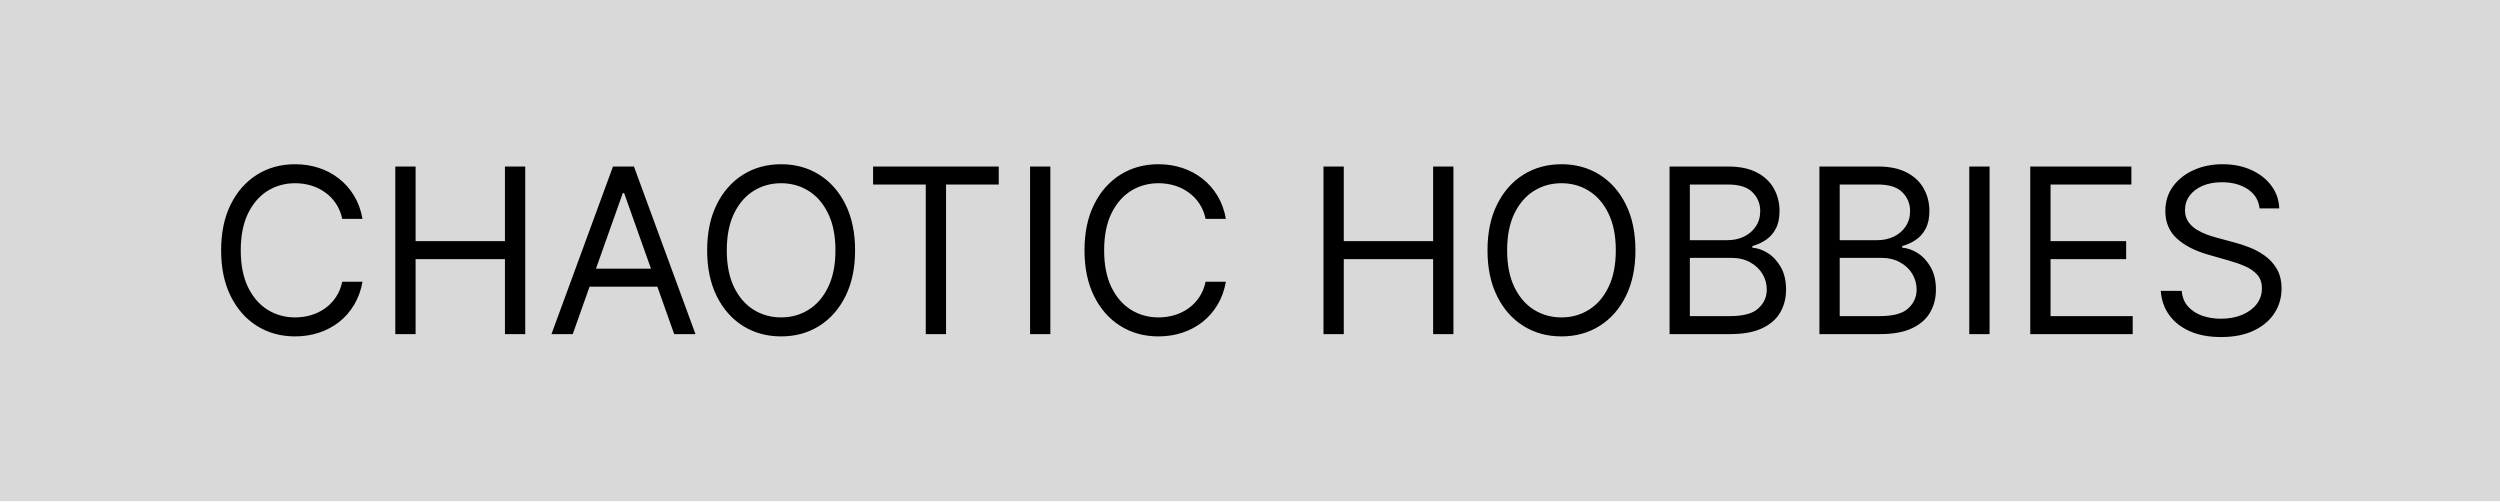
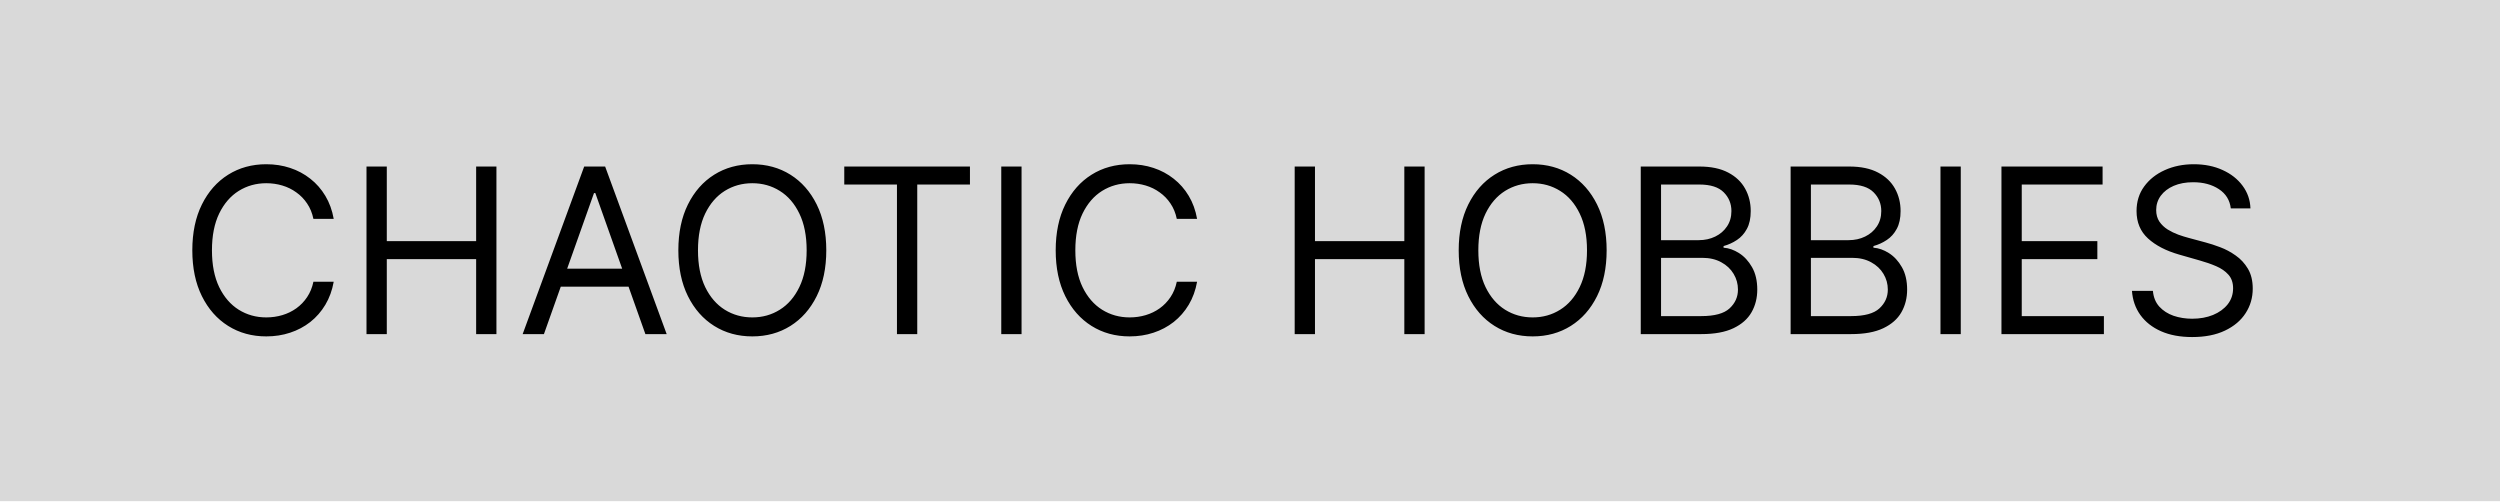
<svg xmlns="http://www.w3.org/2000/svg" width="434" height="87" viewBox="0 0 434 87" fill="none">
  <rect width="434" height="87" fill="#D9D9D9" />
-   <path d="M62.932 38H59.409C59.201 36.987 58.836 36.097 58.315 35.33C57.804 34.562 57.179 33.919 56.44 33.398C55.711 32.867 54.901 32.47 54.011 32.205C53.121 31.939 52.193 31.807 51.227 31.807C49.466 31.807 47.87 32.252 46.44 33.142C45.02 34.032 43.888 35.344 43.045 37.077C42.212 38.81 41.795 40.936 41.795 43.455C41.795 45.974 42.212 48.099 43.045 49.832C43.888 51.565 45.02 52.877 46.44 53.767C47.87 54.657 49.466 55.102 51.227 55.102C52.193 55.102 53.121 54.97 54.011 54.705C54.901 54.439 55.711 54.046 56.44 53.526C57.179 52.995 57.804 52.347 58.315 51.58C58.836 50.803 59.201 49.913 59.409 48.909H62.932C62.667 50.396 62.184 51.726 61.483 52.901C60.782 54.075 59.911 55.074 58.869 55.898C57.828 56.712 56.658 57.332 55.361 57.758C54.073 58.185 52.695 58.398 51.227 58.398C48.746 58.398 46.54 57.792 44.608 56.58C42.676 55.367 41.156 53.644 40.048 51.409C38.94 49.174 38.386 46.523 38.386 43.455C38.386 40.386 38.94 37.735 40.048 35.5C41.156 33.265 42.676 31.542 44.608 30.329C46.54 29.117 48.746 28.511 51.227 28.511C52.695 28.511 54.073 28.724 55.361 29.151C56.658 29.577 57.828 30.202 58.869 31.026C59.911 31.84 60.782 32.834 61.483 34.008C62.184 35.173 62.667 36.504 62.932 38ZM68.624 58V28.909H72.147V41.864H87.658V28.909H91.181V58H87.658V44.989H72.147V58H68.624ZM99.427 58H95.734L106.415 28.909H110.052L120.734 58H117.04L108.347 33.511H108.12L99.427 58ZM100.79 46.636H115.677V49.761H100.79V46.636ZM148.443 43.455C148.443 46.523 147.889 49.174 146.781 51.409C145.673 53.644 144.153 55.367 142.222 56.58C140.29 57.792 138.083 58.398 135.602 58.398C133.121 58.398 130.915 57.792 128.983 56.58C127.051 55.367 125.531 53.644 124.423 51.409C123.315 49.174 122.761 46.523 122.761 43.455C122.761 40.386 123.315 37.735 124.423 35.5C125.531 33.265 127.051 31.542 128.983 30.329C130.915 29.117 133.121 28.511 135.602 28.511C138.083 28.511 140.29 29.117 142.222 30.329C144.153 31.542 145.673 33.265 146.781 35.5C147.889 37.735 148.443 40.386 148.443 43.455ZM145.034 43.455C145.034 40.936 144.613 38.81 143.77 37.077C142.937 35.344 141.805 34.032 140.375 33.142C138.955 32.252 137.364 31.807 135.602 31.807C133.841 31.807 132.245 32.252 130.815 33.142C129.395 34.032 128.263 35.344 127.42 37.077C126.587 38.81 126.17 40.936 126.17 43.455C126.17 45.974 126.587 48.099 127.42 49.832C128.263 51.565 129.395 52.877 130.815 53.767C132.245 54.657 133.841 55.102 135.602 55.102C137.364 55.102 138.955 54.657 140.375 53.767C141.805 52.877 142.937 51.565 143.77 49.832C144.613 48.099 145.034 45.974 145.034 43.455ZM151.565 32.034V28.909H173.383V32.034H164.235V58H160.712V32.034H151.565ZM182.342 28.909V58H178.82V28.909H182.342ZM212.815 38H209.292C209.084 36.987 208.719 36.097 208.198 35.33C207.687 34.562 207.062 33.919 206.323 33.398C205.594 32.867 204.784 32.47 203.894 32.205C203.004 31.939 202.076 31.807 201.11 31.807C199.349 31.807 197.753 32.252 196.323 33.142C194.903 34.032 193.771 35.344 192.928 37.077C192.095 38.81 191.678 40.936 191.678 43.455C191.678 45.974 192.095 48.099 192.928 49.832C193.771 51.565 194.903 52.877 196.323 53.767C197.753 54.657 199.349 55.102 201.11 55.102C202.076 55.102 203.004 54.97 203.894 54.705C204.784 54.439 205.594 54.046 206.323 53.526C207.062 52.995 207.687 52.347 208.198 51.58C208.719 50.803 209.084 49.913 209.292 48.909H212.815C212.549 50.396 212.067 51.726 211.366 52.901C210.665 54.075 209.794 55.074 208.752 55.898C207.71 56.712 206.541 57.332 205.244 57.758C203.956 58.185 202.578 58.398 201.11 58.398C198.629 58.398 196.423 57.792 194.491 56.58C192.559 55.367 191.039 53.644 189.931 51.409C188.823 49.174 188.269 46.523 188.269 43.455C188.269 40.386 188.823 37.735 189.931 35.5C191.039 33.265 192.559 31.542 194.491 30.329C196.423 29.117 198.629 28.511 201.11 28.511C202.578 28.511 203.956 28.724 205.244 29.151C206.541 29.577 207.71 30.202 208.752 31.026C209.794 31.84 210.665 32.834 211.366 34.008C212.067 35.173 212.549 36.504 212.815 38ZM229.757 58V28.909H233.28V41.864H248.791V28.909H252.314V58H248.791V44.989H233.28V58H229.757ZM283.912 43.455C283.912 46.523 283.358 49.174 282.25 51.409C281.142 53.644 279.622 55.367 277.69 56.58C275.759 57.792 273.552 58.398 271.071 58.398C268.59 58.398 266.384 57.792 264.452 56.58C262.52 55.367 261 53.644 259.892 51.409C258.784 49.174 258.23 46.523 258.23 43.455C258.23 40.386 258.784 37.735 259.892 35.5C261 33.265 262.52 31.542 264.452 30.329C266.384 29.117 268.59 28.511 271.071 28.511C273.552 28.511 275.759 29.117 277.69 30.329C279.622 31.542 281.142 33.265 282.25 35.5C283.358 37.735 283.912 40.386 283.912 43.455ZM280.503 43.455C280.503 40.936 280.081 38.81 279.239 37.077C278.405 35.344 277.274 34.032 275.844 33.142C274.423 32.252 272.832 31.807 271.071 31.807C269.31 31.807 267.714 32.252 266.284 33.142C264.864 34.032 263.732 35.344 262.889 37.077C262.056 38.81 261.639 40.936 261.639 43.455C261.639 45.974 262.056 48.099 262.889 49.832C263.732 51.565 264.864 52.877 266.284 53.767C267.714 54.657 269.31 55.102 271.071 55.102C272.832 55.102 274.423 54.657 275.844 53.767C277.274 52.877 278.405 51.565 279.239 49.832C280.081 48.099 280.503 45.974 280.503 43.455ZM289.835 58V28.909H300.006C302.032 28.909 303.704 29.259 305.02 29.96C306.336 30.651 307.316 31.584 307.96 32.758C308.604 33.923 308.926 35.216 308.926 36.636C308.926 37.886 308.704 38.919 308.259 39.733C307.823 40.547 307.245 41.191 306.526 41.665C305.815 42.138 305.044 42.489 304.21 42.716V43C305.1 43.057 305.995 43.369 306.895 43.938C307.795 44.506 308.547 45.32 309.153 46.381C309.759 47.441 310.062 48.739 310.062 50.273C310.062 51.731 309.731 53.043 309.068 54.207C308.405 55.372 307.359 56.295 305.929 56.977C304.499 57.659 302.638 58 300.347 58H289.835ZM293.358 54.875H300.347C302.648 54.875 304.281 54.43 305.247 53.54C306.223 52.64 306.71 51.551 306.71 50.273C306.71 49.288 306.459 48.379 305.957 47.545C305.455 46.703 304.741 46.03 303.812 45.528C302.884 45.017 301.786 44.761 300.517 44.761H293.358V54.875ZM293.358 41.693H299.892C300.953 41.693 301.909 41.485 302.761 41.068C303.623 40.651 304.305 40.064 304.807 39.307C305.318 38.549 305.574 37.659 305.574 36.636C305.574 35.358 305.129 34.274 304.239 33.383C303.348 32.484 301.938 32.034 300.006 32.034H293.358V41.693ZM315.851 58V28.909H326.021C328.048 28.909 329.719 29.259 331.036 29.96C332.352 30.651 333.332 31.584 333.976 32.758C334.62 33.923 334.942 35.216 334.942 36.636C334.942 37.886 334.719 38.919 334.274 39.733C333.839 40.547 333.261 41.191 332.541 41.665C331.831 42.138 331.059 42.489 330.226 42.716V43C331.116 43.057 332.011 43.369 332.911 43.938C333.81 44.506 334.563 45.32 335.169 46.381C335.775 47.441 336.078 48.739 336.078 50.273C336.078 51.731 335.747 53.043 335.084 54.207C334.421 55.372 333.375 56.295 331.945 56.977C330.515 57.659 328.654 58 326.362 58H315.851ZM319.374 54.875H326.362C328.663 54.875 330.297 54.43 331.263 53.54C332.238 52.64 332.726 51.551 332.726 50.273C332.726 49.288 332.475 48.379 331.973 47.545C331.471 46.703 330.756 46.03 329.828 45.528C328.9 45.017 327.802 44.761 326.533 44.761H319.374V54.875ZM319.374 41.693H325.908C326.968 41.693 327.925 41.485 328.777 41.068C329.639 40.651 330.321 40.064 330.822 39.307C331.334 38.549 331.589 37.659 331.589 36.636C331.589 35.358 331.144 34.274 330.254 33.383C329.364 32.484 327.953 32.034 326.021 32.034H319.374V41.693ZM345.389 28.909V58H341.866V28.909H345.389ZM352.452 58V28.909H370.009V32.034H355.975V41.864H369.1V44.989H355.975V54.875H370.237V58H352.452ZM392.268 36.182C392.097 34.742 391.406 33.625 390.194 32.83C388.982 32.034 387.495 31.636 385.734 31.636C384.446 31.636 383.319 31.845 382.353 32.261C381.397 32.678 380.648 33.251 380.109 33.98C379.578 34.709 379.313 35.538 379.313 36.466C379.313 37.242 379.498 37.91 379.867 38.469C380.246 39.018 380.729 39.477 381.316 39.847C381.903 40.206 382.519 40.505 383.163 40.742C383.807 40.969 384.398 41.153 384.938 41.295L387.893 42.091C388.65 42.29 389.493 42.564 390.421 42.915C391.359 43.265 392.254 43.743 393.106 44.349C393.968 44.946 394.678 45.713 395.237 46.651C395.795 47.588 396.075 48.739 396.075 50.102C396.075 51.674 395.663 53.095 394.839 54.364C394.024 55.633 392.831 56.641 391.259 57.389C389.697 58.137 387.798 58.511 385.563 58.511C383.48 58.511 381.676 58.175 380.151 57.503C378.636 56.831 377.443 55.893 376.572 54.69C375.71 53.488 375.222 52.091 375.109 50.5H378.745C378.84 51.599 379.209 52.508 379.853 53.227C380.506 53.938 381.33 54.468 382.325 54.818C383.328 55.159 384.408 55.33 385.563 55.33C386.908 55.33 388.115 55.112 389.185 54.676C390.255 54.231 391.103 53.615 391.728 52.83C392.353 52.034 392.665 51.106 392.665 50.045C392.665 49.08 392.396 48.294 391.856 47.688C391.316 47.081 390.606 46.589 389.725 46.21C388.844 45.831 387.893 45.5 386.87 45.216L383.29 44.193C381.018 43.54 379.219 42.607 377.893 41.395C376.567 40.183 375.904 38.597 375.904 36.636C375.904 35.008 376.344 33.587 377.225 32.375C378.115 31.153 379.308 30.206 380.805 29.534C382.31 28.852 383.991 28.511 385.847 28.511C387.722 28.511 389.389 28.848 390.847 29.52C392.306 30.183 393.461 31.092 394.313 32.247C395.175 33.403 395.629 34.714 395.677 36.182H392.268Z" fill="black" />
+   <path d="M57.932 38H54.409C54.201 36.987 53.836 36.097 53.315 35.33C52.804 34.562 52.179 33.919 51.44 33.398C50.711 32.867 49.901 32.47 49.011 32.205C48.121 31.939 47.193 31.807 46.227 31.807C44.466 31.807 42.87 32.252 41.44 33.142C40.02 34.032 38.888 35.344 38.045 37.077C37.212 38.81 36.795 40.936 36.795 43.455C36.795 45.974 37.212 48.099 38.045 49.832C38.888 51.565 40.02 52.877 41.44 53.767C42.87 54.657 44.466 55.102 46.227 55.102C47.193 55.102 48.121 54.97 49.011 54.705C49.901 54.439 50.711 54.046 51.44 53.526C52.179 52.995 52.804 52.347 53.315 51.58C53.836 50.803 54.201 49.913 54.409 48.909H57.932C57.667 50.396 57.184 51.726 56.483 52.901C55.782 54.075 54.911 55.074 53.869 55.898C52.828 56.712 51.658 57.332 50.361 57.758C49.073 58.185 47.695 58.398 46.227 58.398C43.746 58.398 41.54 57.792 39.608 56.58C37.676 55.367 36.156 53.644 35.048 51.409C33.94 49.174 33.386 46.523 33.386 43.455C33.386 40.386 33.94 37.735 35.048 35.5C36.156 33.265 37.676 31.542 39.608 30.329C41.54 29.117 43.746 28.511 46.227 28.511C47.695 28.511 49.073 28.724 50.361 29.151C51.658 29.577 52.828 30.202 53.869 31.026C54.911 31.84 55.782 32.834 56.483 34.008C57.184 35.173 57.667 36.504 57.932 38ZM63.624 58V28.909H67.147V41.864H82.658V28.909H86.181V58H82.658V44.989H67.147V58H63.624ZM94.427 58H90.734L101.415 28.909H105.052L115.734 58H112.04L103.347 33.511H103.12L94.427 58ZM95.79 46.636H110.677V49.761H95.79V46.636ZM143.443 43.455C143.443 46.523 142.889 49.174 141.781 51.409C140.673 53.644 139.153 55.367 137.222 56.58C135.29 57.792 133.083 58.398 130.602 58.398C128.121 58.398 125.915 57.792 123.983 56.58C122.051 55.367 120.531 53.644 119.423 51.409C118.315 49.174 117.761 46.523 117.761 43.455C117.761 40.386 118.315 37.735 119.423 35.5C120.531 33.265 122.051 31.542 123.983 30.329C125.915 29.117 128.121 28.511 130.602 28.511C133.083 28.511 135.29 29.117 137.222 30.329C139.153 31.542 140.673 33.265 141.781 35.5C142.889 37.735 143.443 40.386 143.443 43.455ZM140.034 43.455C140.034 40.936 139.613 38.81 138.77 37.077C137.937 35.344 136.805 34.032 135.375 33.142C133.955 32.252 132.364 31.807 130.602 31.807C128.841 31.807 127.245 32.252 125.815 33.142C124.395 34.032 123.263 35.344 122.42 37.077C121.587 38.81 121.17 40.936 121.17 43.455C121.17 45.974 121.587 48.099 122.42 49.832C123.263 51.565 124.395 52.877 125.815 53.767C127.245 54.657 128.841 55.102 130.602 55.102C132.364 55.102 133.955 54.657 135.375 53.767C136.805 52.877 137.937 51.565 138.77 49.832C139.613 48.099 140.034 45.974 140.034 43.455ZM146.565 32.034V28.909H168.383V32.034H159.235V58H155.712V32.034H146.565ZM177.342 28.909V58H173.82V28.909H177.342ZM207.815 38H204.292C204.084 36.987 203.719 36.097 203.198 35.33C202.687 34.562 202.062 33.919 201.323 33.398C200.594 32.867 199.784 32.47 198.894 32.205C198.004 31.939 197.076 31.807 196.11 31.807C194.349 31.807 192.753 32.252 191.323 33.142C189.903 34.032 188.771 35.344 187.928 37.077C187.095 38.81 186.678 40.936 186.678 43.455C186.678 45.974 187.095 48.099 187.928 49.832C188.771 51.565 189.903 52.877 191.323 53.767C192.753 54.657 194.349 55.102 196.11 55.102C197.076 55.102 198.004 54.97 198.894 54.705C199.784 54.439 200.594 54.046 201.323 53.526C202.062 52.995 202.687 52.347 203.198 51.58C203.719 50.803 204.084 49.913 204.292 48.909H207.815C207.549 50.396 207.067 51.726 206.366 52.901C205.665 54.075 204.794 55.074 203.752 55.898C202.71 56.712 201.541 57.332 200.244 57.758C198.956 58.185 197.578 58.398 196.11 58.398C193.629 58.398 191.423 57.792 189.491 56.58C187.559 55.367 186.039 53.644 184.931 51.409C183.823 49.174 183.269 46.523 183.269 43.455C183.269 40.386 183.823 37.735 184.931 35.5C186.039 33.265 187.559 31.542 189.491 30.329C191.423 29.117 193.629 28.511 196.11 28.511C197.578 28.511 198.956 28.724 200.244 29.151C201.541 29.577 202.71 30.202 203.752 31.026C204.794 31.84 205.665 32.834 206.366 34.008C207.067 35.173 207.549 36.504 207.815 38ZM224.757 58V28.909H228.28V41.864H243.791V28.909H247.314V58H243.791V44.989H228.28V58H224.757ZM278.912 43.455C278.912 46.523 278.358 49.174 277.25 51.409C276.142 53.644 274.622 55.367 272.69 56.58C270.759 57.792 268.552 58.398 266.071 58.398C263.59 58.398 261.384 57.792 259.452 56.58C257.52 55.367 256 53.644 254.892 51.409C253.784 49.174 253.23 46.523 253.23 43.455C253.23 40.386 253.784 37.735 254.892 35.5C256 33.265 257.52 31.542 259.452 30.329C261.384 29.117 263.59 28.511 266.071 28.511C268.552 28.511 270.759 29.117 272.69 30.329C274.622 31.542 276.142 33.265 277.25 35.5C278.358 37.735 278.912 40.386 278.912 43.455ZM275.503 43.455C275.503 40.936 275.081 38.81 274.239 37.077C273.405 35.344 272.274 34.032 270.844 33.142C269.423 32.252 267.832 31.807 266.071 31.807C264.31 31.807 262.714 32.252 261.284 33.142C259.864 34.032 258.732 35.344 257.889 37.077C257.056 38.81 256.639 40.936 256.639 43.455C256.639 45.974 257.056 48.099 257.889 49.832C258.732 51.565 259.864 52.877 261.284 53.767C262.714 54.657 264.31 55.102 266.071 55.102C267.832 55.102 269.423 54.657 270.844 53.767C272.274 52.877 273.405 51.565 274.239 49.832C275.081 48.099 275.503 45.974 275.503 43.455ZM284.835 58V28.909H295.006C297.032 28.909 298.704 29.259 300.02 29.96C301.336 30.651 302.316 31.584 302.96 32.758C303.604 33.923 303.926 35.216 303.926 36.636C303.926 37.886 303.704 38.919 303.259 39.733C302.823 40.547 302.245 41.191 301.526 41.665C300.815 42.138 300.044 42.489 299.21 42.716V43C300.1 43.057 300.995 43.369 301.895 43.938C302.795 44.506 303.547 45.32 304.153 46.381C304.759 47.441 305.062 48.739 305.062 50.273C305.062 51.731 304.731 53.043 304.068 54.207C303.405 55.372 302.359 56.295 300.929 56.977C299.499 57.659 297.638 58 295.347 58H284.835ZM288.358 54.875H295.347C297.648 54.875 299.281 54.43 300.247 53.54C301.223 52.64 301.71 51.551 301.71 50.273C301.71 49.288 301.459 48.379 300.957 47.545C300.455 46.703 299.741 46.03 298.812 45.528C297.884 45.017 296.786 44.761 295.517 44.761H288.358V54.875ZM288.358 41.693H294.892C295.953 41.693 296.909 41.485 297.761 41.068C298.623 40.651 299.305 40.064 299.807 39.307C300.318 38.549 300.574 37.659 300.574 36.636C300.574 35.358 300.129 34.274 299.239 33.383C298.348 32.484 296.938 32.034 295.006 32.034H288.358V41.693ZM310.851 58V28.909H321.021C323.048 28.909 324.719 29.259 326.036 29.96C327.352 30.651 328.332 31.584 328.976 32.758C329.62 33.923 329.942 35.216 329.942 36.636C329.942 37.886 329.719 38.919 329.274 39.733C328.839 40.547 328.261 41.191 327.541 41.665C326.831 42.138 326.059 42.489 325.226 42.716V43C326.116 43.057 327.011 43.369 327.911 43.938C328.81 44.506 329.563 45.32 330.169 46.381C330.775 47.441 331.078 48.739 331.078 50.273C331.078 51.731 330.747 53.043 330.084 54.207C329.421 55.372 328.375 56.295 326.945 56.977C325.515 57.659 323.654 58 321.362 58H310.851ZM314.374 54.875H321.362C323.663 54.875 325.297 54.43 326.263 53.54C327.238 52.64 327.726 51.551 327.726 50.273C327.726 49.288 327.475 48.379 326.973 47.545C326.471 46.703 325.756 46.03 324.828 45.528C323.9 45.017 322.802 44.761 321.533 44.761H314.374V54.875ZM314.374 41.693H320.908C321.968 41.693 322.925 41.485 323.777 41.068C324.639 40.651 325.321 40.064 325.822 39.307C326.334 38.549 326.589 37.659 326.589 36.636C326.589 35.358 326.144 34.274 325.254 33.383C324.364 32.484 322.953 32.034 321.021 32.034H314.374V41.693ZM340.389 28.909V58H336.866V28.909H340.389ZM347.452 58V28.909H365.009V32.034H350.975V41.864H364.1V44.989H350.975V54.875H365.237V58H347.452ZM387.268 36.182C387.097 34.742 386.406 33.625 385.194 32.83C383.982 32.034 382.495 31.636 380.734 31.636C379.446 31.636 378.319 31.845 377.353 32.261C376.397 32.678 375.648 33.251 375.109 33.98C374.578 34.709 374.313 35.538 374.313 36.466C374.313 37.242 374.498 37.91 374.867 38.469C375.246 39.018 375.729 39.477 376.316 39.847C376.903 40.206 377.519 40.505 378.163 40.742C378.807 40.969 379.398 41.153 379.938 41.295L382.893 42.091C383.65 42.29 384.493 42.564 385.421 42.915C386.359 43.265 387.254 43.743 388.106 44.349C388.968 44.946 389.678 45.713 390.237 46.651C390.795 47.588 391.075 48.739 391.075 50.102C391.075 51.674 390.663 53.095 389.839 54.364C389.024 55.633 387.831 56.641 386.259 57.389C384.697 58.137 382.798 58.511 380.563 58.511C378.48 58.511 376.676 58.175 375.151 57.503C373.636 56.831 372.443 55.893 371.572 54.69C370.71 53.488 370.222 52.091 370.109 50.5H373.745C373.84 51.599 374.209 52.508 374.853 53.227C375.506 53.938 376.33 54.468 377.325 54.818C378.328 55.159 379.408 55.33 380.563 55.33C381.908 55.33 383.115 55.112 384.185 54.676C385.255 54.231 386.103 53.615 386.728 52.83C387.353 52.034 387.665 51.106 387.665 50.045C387.665 49.08 387.396 48.294 386.856 47.688C386.316 47.081 385.606 46.589 384.725 46.21C383.844 45.831 382.893 45.5 381.87 45.216L378.29 44.193C376.018 43.54 374.219 42.607 372.893 41.395C371.567 40.183 370.904 38.597 370.904 36.636C370.904 35.008 371.344 33.587 372.225 32.375C373.115 31.153 374.308 30.206 375.805 29.534C377.31 28.852 378.991 28.511 380.847 28.511C382.722 28.511 384.389 28.848 385.847 29.52C387.306 30.183 388.461 31.092 389.313 32.247C390.175 33.403 390.629 34.714 390.677 36.182H387.268Z" fill="black" />
</svg>
